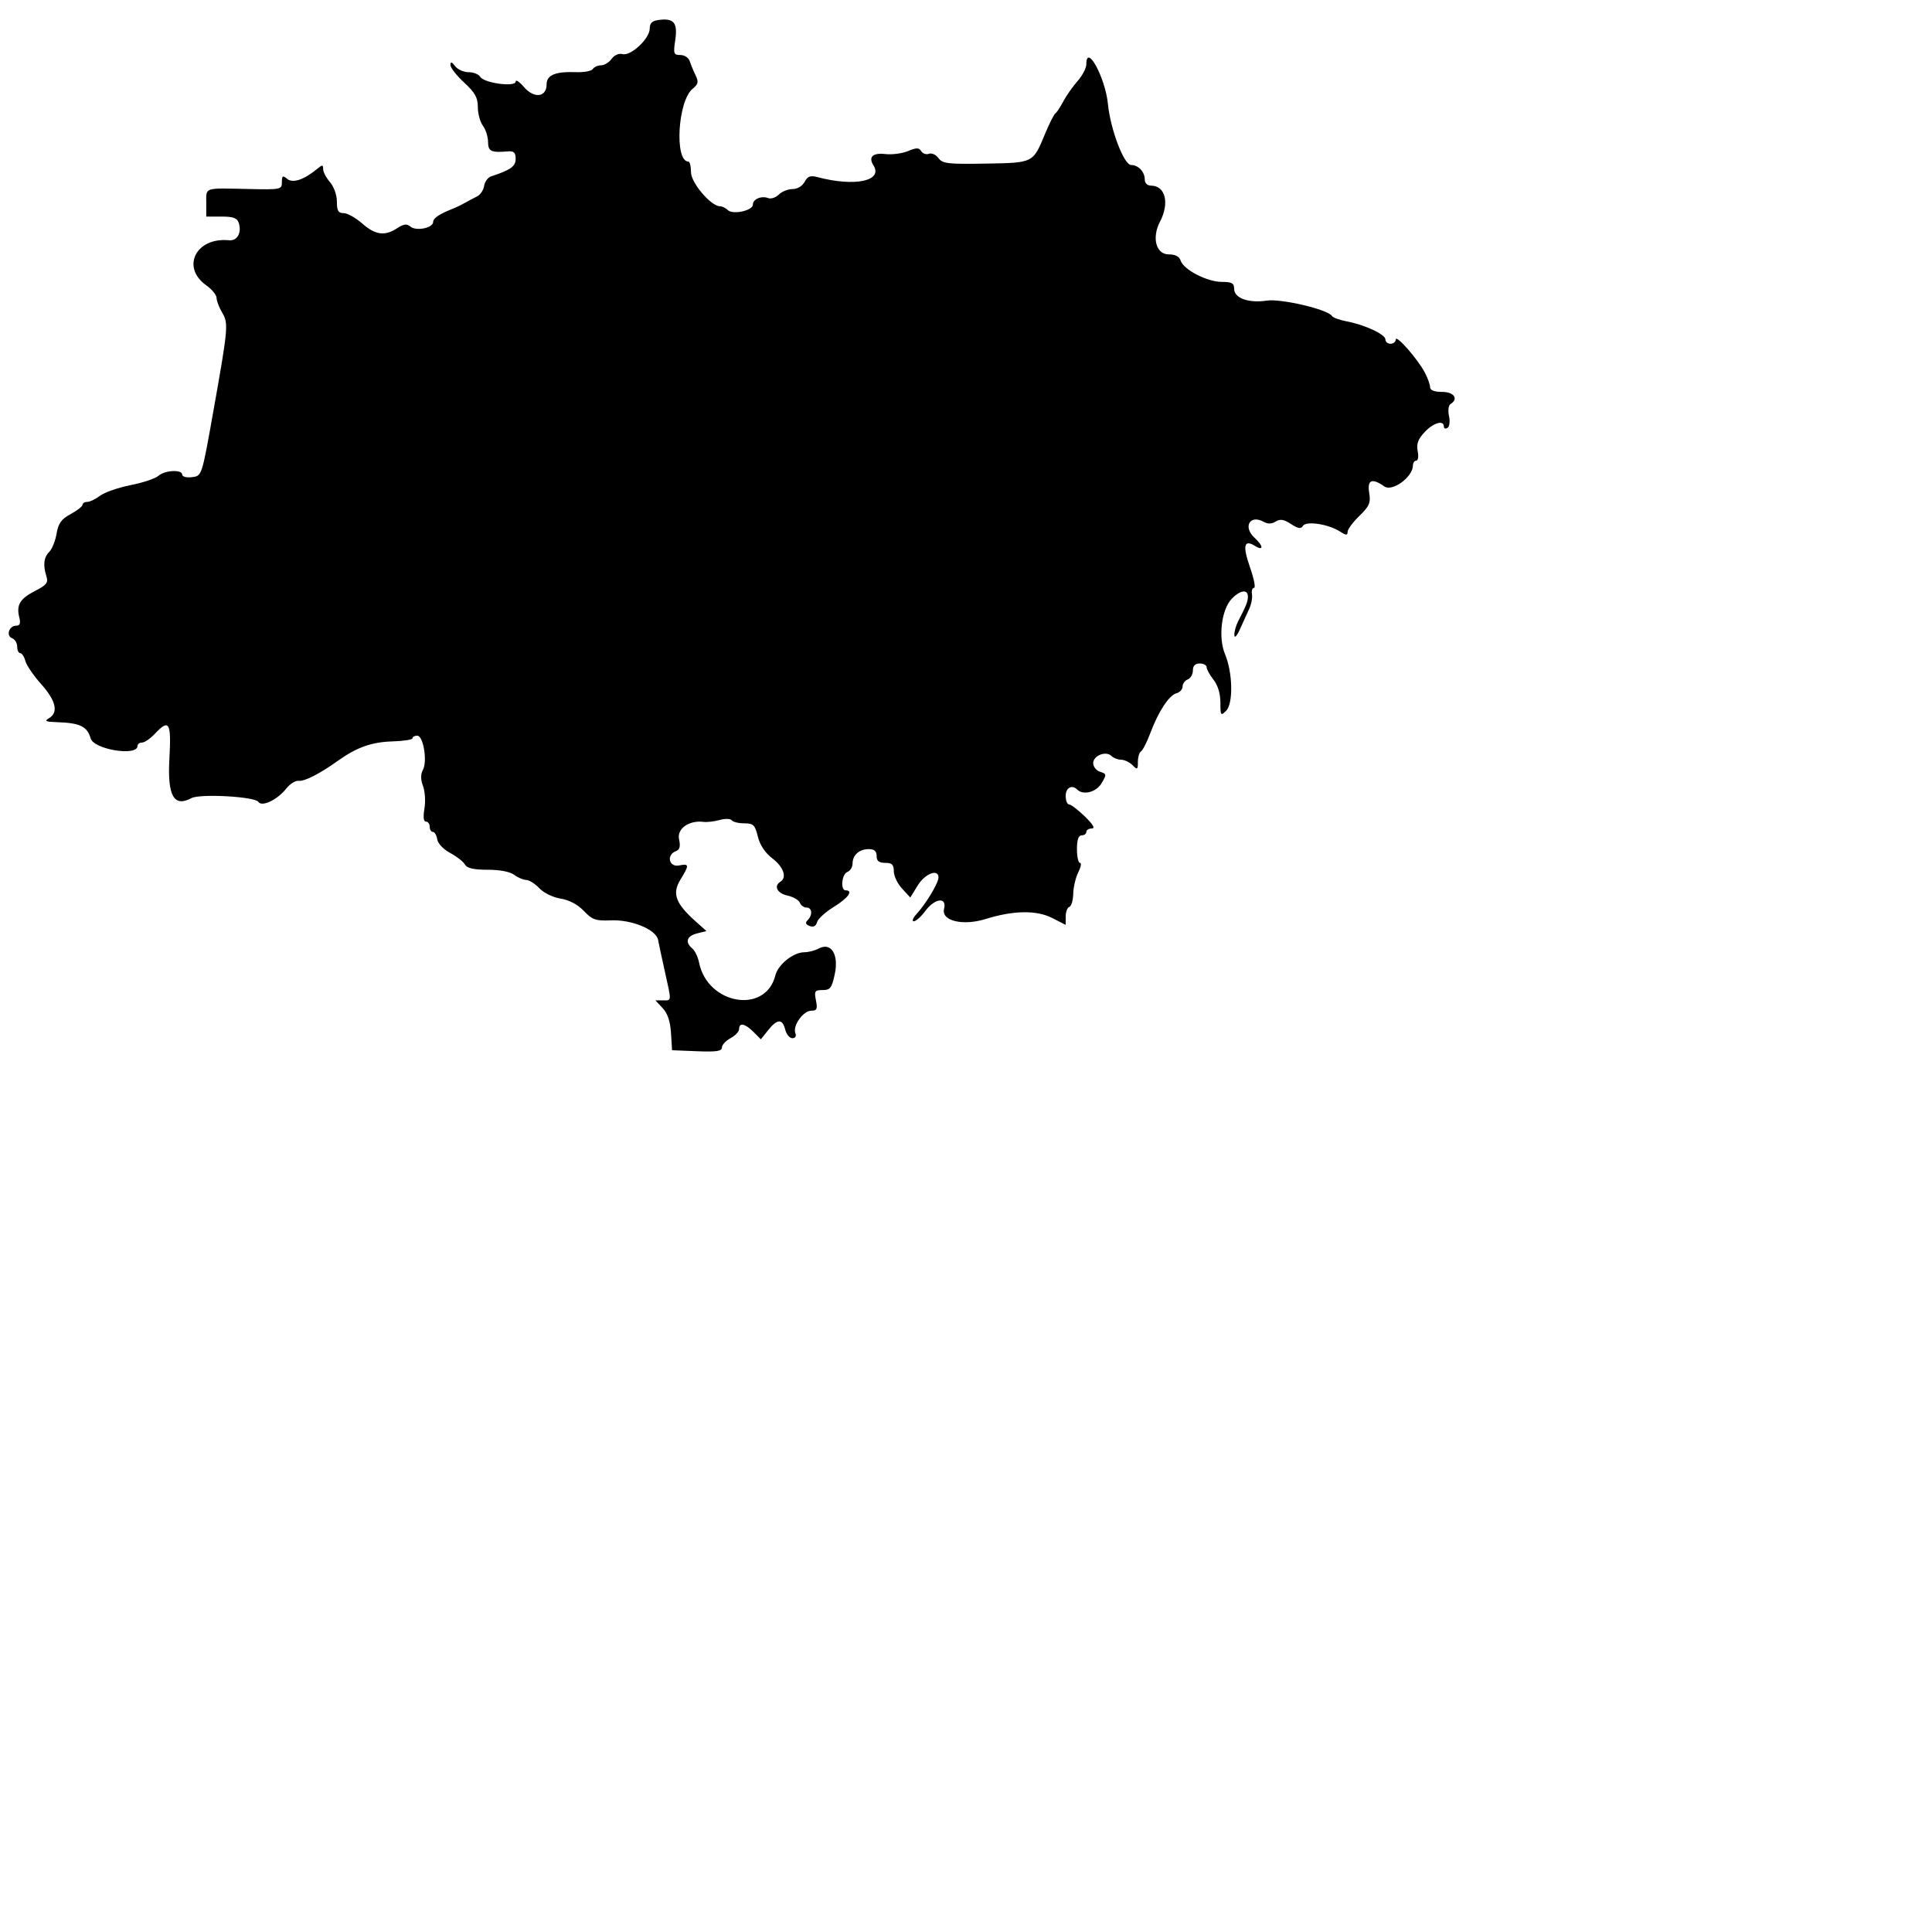
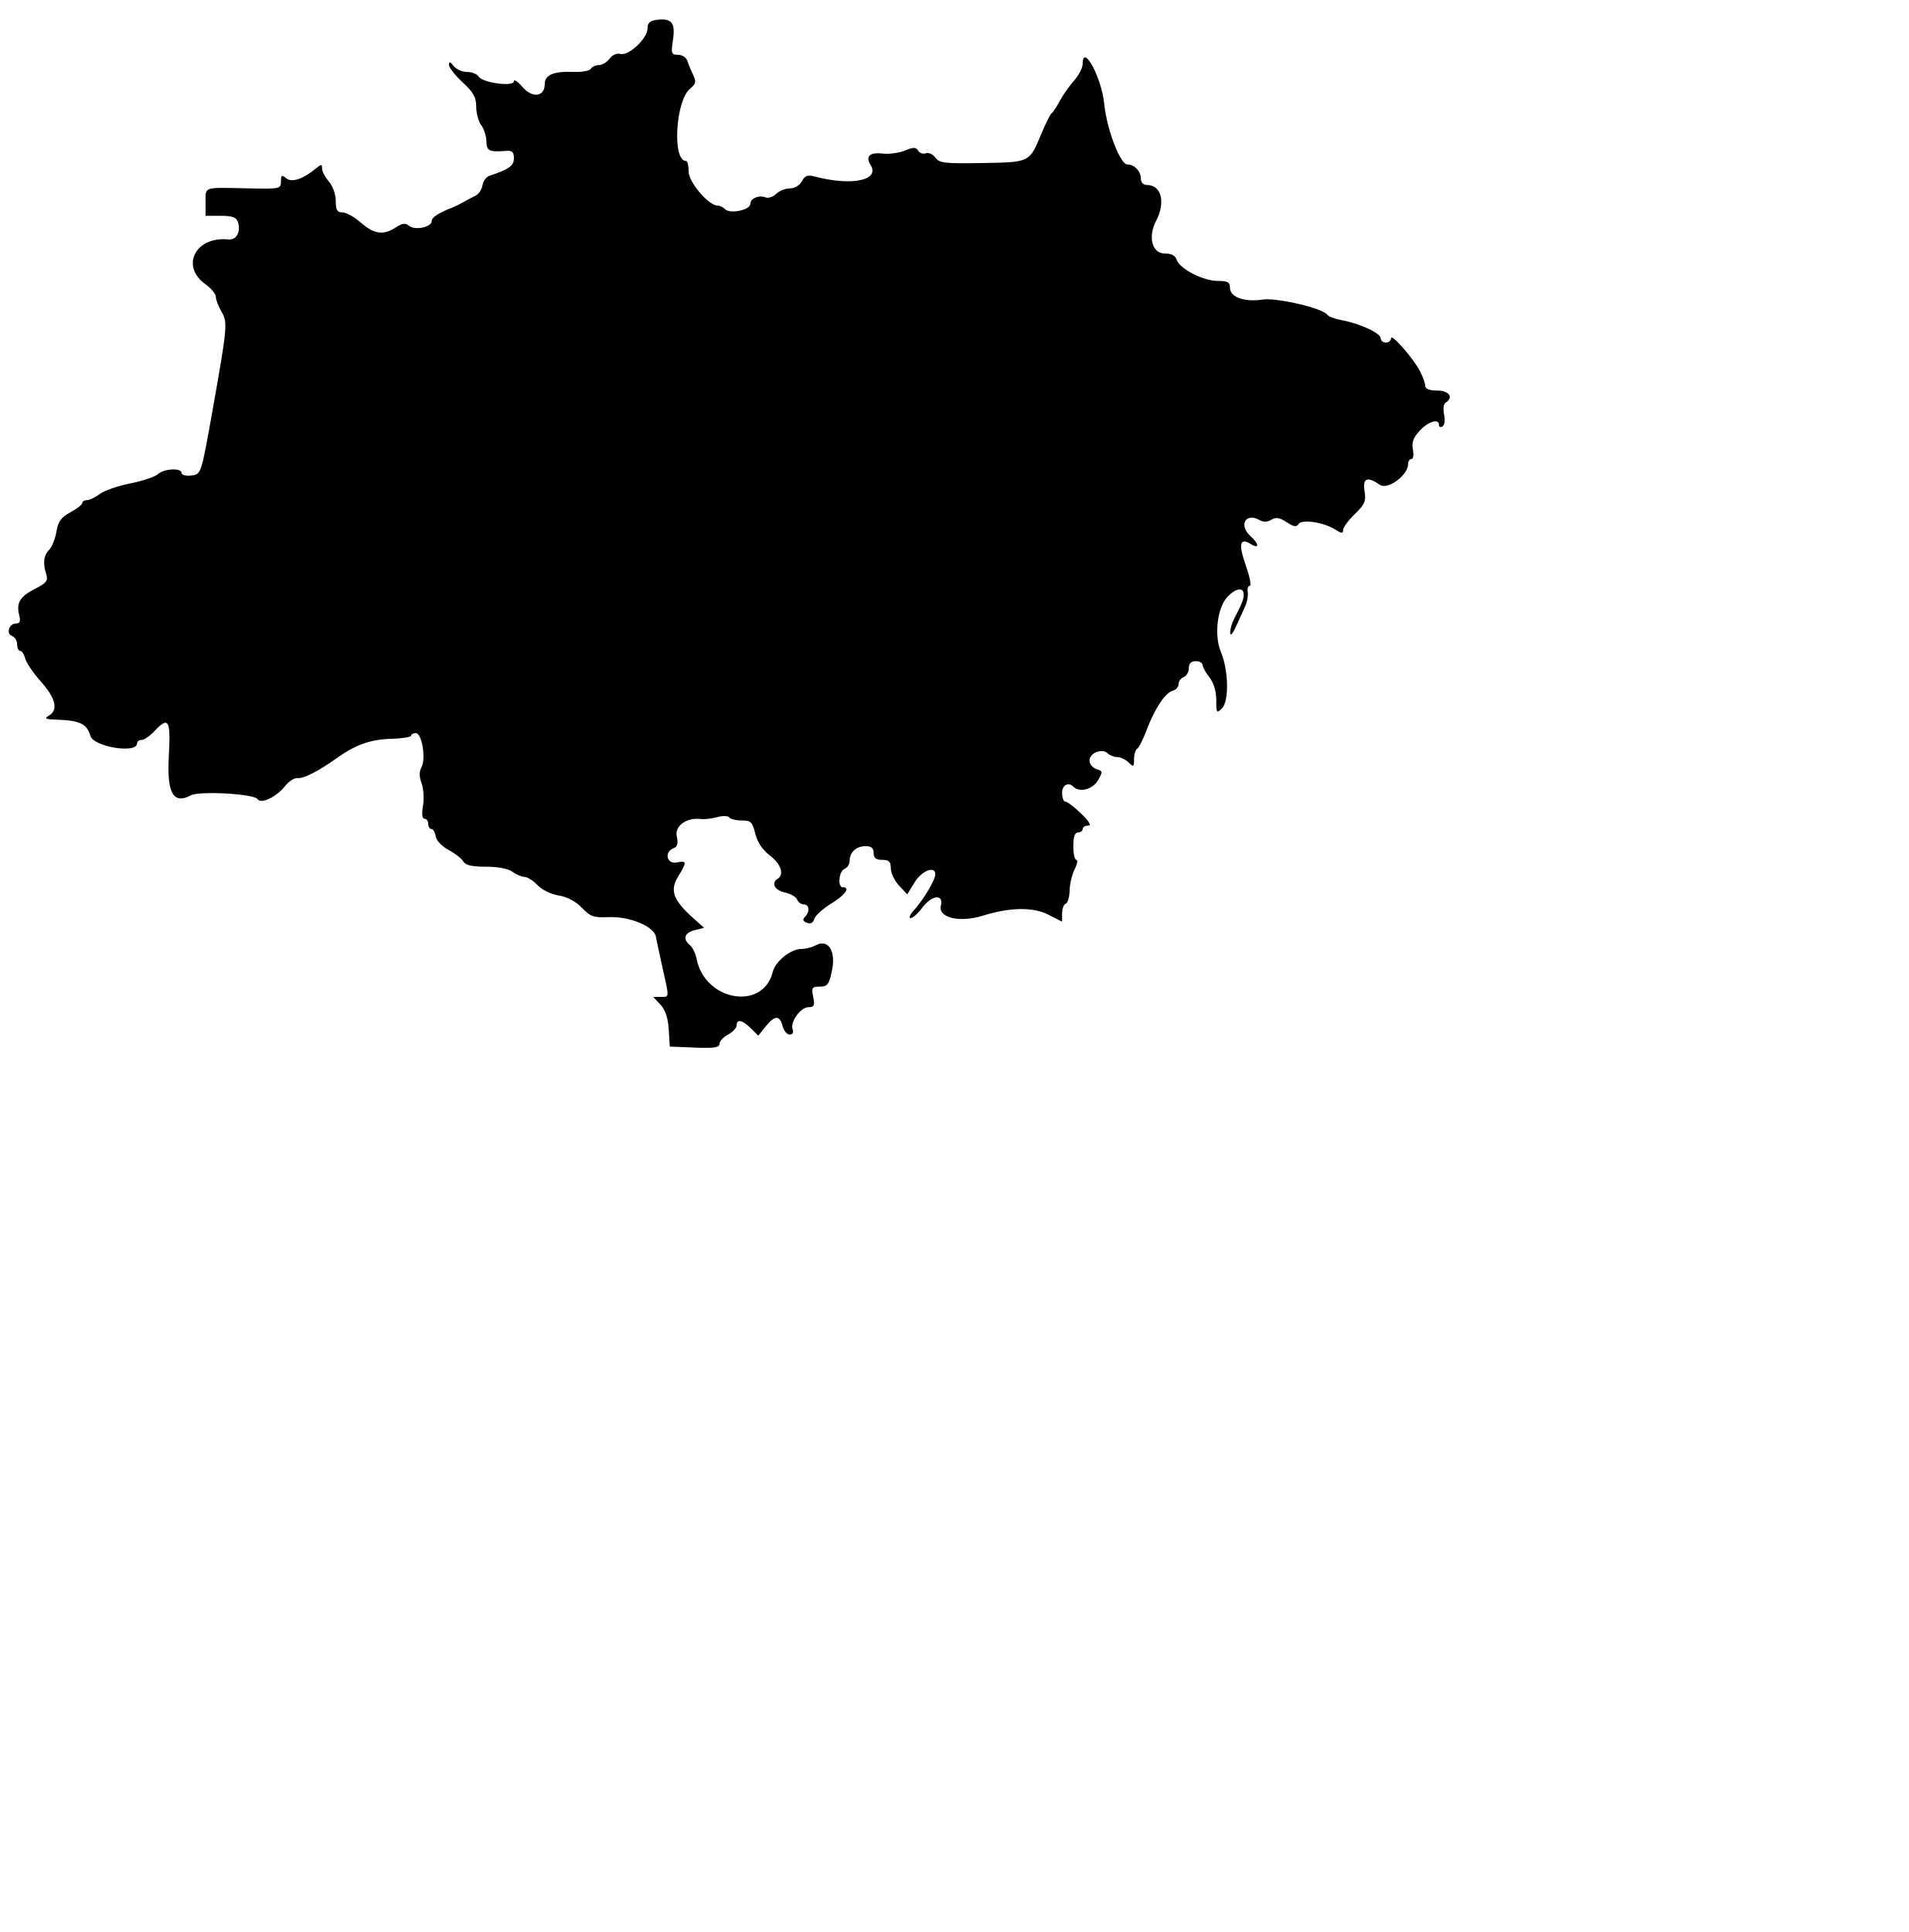
- <svg xmlns="http://www.w3.org/2000/svg" version="1.1" width="400" height="403.591" viewBox="0, 0, 400,403.591">
+ <svg xmlns="http://www.w3.org/2000/svg" version="1.1" width="400" height="405" viewBox="0, 0, 400,405">
  <g>
-     <path d="M137.702 4.156 C 136.225 4.341,135.727 4.800,135.727 5.975 C 135.727 8.055,131.788 11.754,130.056 11.301 C 129.276 11.097,128.332 11.508,127.762 12.300 C 127.229 13.039,126.237 13.645,125.557 13.645 C 124.878 13.645,124.108 13.990,123.847 14.412 C 123.586 14.835,122.032 15.131,120.394 15.072 C 116.021 14.912,114.183 15.669,114.183 17.630 C 114.183 20.325,111.575 20.638,109.473 18.195 C 108.510 17.075,107.721 16.556,107.721 17.042 C 107.720 18.250,101.102 17.363,100.323 16.050 C 100.008 15.517,98.912 15.081,97.889 15.081 C 96.866 15.081,95.600 14.515,95.075 13.824 C 94.368 12.893,94.115 12.829,94.098 13.575 C 94.086 14.130,95.368 15.777,96.948 17.235 C 99.236 19.347,99.820 20.393,99.820 22.374 C 99.820 23.741,100.295 25.487,100.875 26.254 C 101.455 27.021,101.939 28.537,101.952 29.623 C 101.975 31.638,102.547 31.914,106.104 31.626 C 107.354 31.525,107.720 31.873,107.720 33.166 C 107.720 34.756,106.707 35.482,102.569 36.856 C 101.909 37.076,101.262 37.969,101.133 38.841 C 101.004 39.714,100.332 40.703,99.641 41.040 C 98.950 41.376,97.819 41.977,97.127 42.374 C 96.436 42.772,95.386 43.286,94.794 43.517 C 91.854 44.662,90.485 45.566,90.485 46.363 C 90.485 47.616,86.960 48.345,85.752 47.343 C 84.977 46.699,84.341 46.774,82.973 47.671 C 80.380 49.370,78.416 49.104,75.653 46.679 C 74.304 45.494,72.564 44.524,71.788 44.524 C 70.666 44.524,70.377 44.031,70.377 42.121 C 70.377 40.748,69.761 39.007,68.941 38.061 C 68.151 37.150,67.504 35.920,67.504 35.326 C 67.504 34.382,67.348 34.377,66.248 35.288 C 63.500 37.561,61.162 38.337,59.989 37.363 C 59.055 36.588,58.887 36.692,58.887 38.043 C 58.887 39.591,58.686 39.633,51.885 39.482 C 42.498 39.274,43.088 39.080,43.088 42.370 L 43.088 45.242 46.271 45.242 C 48.743 45.242,49.549 45.541,49.878 46.577 C 50.530 48.631,49.553 50.367,47.843 50.195 C 40.951 49.503,37.763 55.813,43.088 59.605 C 44.273 60.449,45.242 61.633,45.242 62.236 C 45.242 62.839,45.780 64.244,46.438 65.357 C 47.745 67.569,47.656 68.544,44.585 85.817 C 42.130 99.623,42.192 99.434,40.008 99.689 C 38.937 99.814,38.061 99.571,38.061 99.150 C 38.061 98.030,34.414 98.214,33.091 99.401 C 32.467 99.961,29.856 100.834,27.289 101.341 C 24.722 101.849,21.850 102.846,20.909 103.556 C 19.967 104.266,18.755 104.847,18.216 104.847 C 17.676 104.847,17.235 105.120,17.235 105.452 C 17.235 105.785,16.122 106.657,14.761 107.390 C 12.808 108.442,12.189 109.301,11.823 111.467 C 11.568 112.977,10.884 114.687,10.303 115.267 C 9.140 116.430,8.954 118.030,9.703 120.416 C 10.114 121.725,9.727 122.220,7.340 123.438 C 4.171 125.055,3.379 126.375,4.028 128.962 C 4.345 130.223,4.168 130.700,3.386 130.700 C 1.898 130.700,1.204 132.810,2.526 133.318 C 3.111 133.542,3.591 134.338,3.591 135.086 C 3.591 135.833,3.879 136.445,4.231 136.445 C 4.583 136.445,5.059 137.172,5.290 138.061 C 5.520 138.950,7.008 141.131,8.598 142.908 C 11.691 146.367,12.262 148.851,10.233 150.032 C 9.219 150.623,9.531 150.782,11.849 150.858 C 16.719 151.016,18.214 151.731,18.936 154.247 C 19.603 156.571,28.725 158.051,28.725 155.835 C 28.725 155.440,29.154 155.117,29.677 155.117 C 30.201 155.117,31.388 154.309,32.316 153.321 C 35.360 150.081,35.809 150.844,35.385 158.535 C 34.959 166.265,36.324 168.690,39.996 166.724 C 41.788 165.765,53.294 166.409,53.972 167.506 C 54.670 168.636,57.948 167.081,59.782 164.749 C 60.560 163.761,61.727 163.023,62.375 163.109 C 63.601 163.272,66.762 161.659,70.636 158.893 C 74.536 156.107,77.661 155.002,81.984 154.878 C 84.288 154.812,86.173 154.515,86.174 154.219 C 86.175 153.923,86.619 153.680,87.161 153.680 C 88.438 153.680,89.319 159.015,88.343 160.839 C 87.844 161.770,87.852 162.836,88.368 164.194 C 88.785 165.288,88.918 167.410,88.665 168.909 C 88.366 170.676,88.479 171.634,88.985 171.634 C 89.415 171.634,89.767 172.118,89.767 172.711 C 89.767 173.303,90.067 173.788,90.435 173.788 C 90.802 173.788,91.206 174.479,91.332 175.323 C 91.464 176.201,92.623 177.425,94.039 178.183 C 95.402 178.911,96.792 179.997,97.127 180.597 C 97.563 181.375,98.921 181.688,101.873 181.688 C 104.398 181.688,106.552 182.098,107.403 182.742 C 108.170 183.322,109.306 183.807,109.929 183.819 C 110.551 183.832,111.784 184.612,112.668 185.553 C 113.576 186.520,115.505 187.460,117.104 187.716 C 118.897 188.003,120.675 188.946,121.961 190.291 C 123.734 192.147,124.439 192.395,127.550 192.258 C 131.951 192.065,137.069 194.173,137.474 196.346 C 137.627 197.171,138.267 200.154,138.894 202.975 C 140.312 209.346,140.338 208.977,138.474 208.977 L 136.913 208.977 138.429 210.592 C 139.457 211.689,140.017 213.363,140.170 215.799 L 140.395 219.390 145.601 219.601 C 149.642 219.764,150.808 219.591,150.808 218.824 C 150.808 218.281,151.616 217.405,152.603 216.876 C 153.591 216.348,154.399 215.485,154.399 214.959 C 154.399 213.550,155.626 213.795,157.389 215.557 L 158.942 217.111 160.468 215.198 C 162.374 212.807,163.450 212.772,164.029 215.081 C 164.277 216.068,164.948 216.876,165.521 216.876 C 166.153 216.876,166.399 216.451,166.146 215.793 C 165.560 214.267,167.801 211.131,169.478 211.131 C 170.652 211.131,170.810 210.782,170.449 208.977 C 170.060 207.035,170.198 206.822,171.845 206.822 C 173.437 206.822,173.763 206.395,174.382 203.490 C 175.260 199.377,173.619 196.758,171.031 198.143 C 170.230 198.572,168.875 198.923,168.022 198.923 C 165.740 198.923,162.530 201.488,161.966 203.762 C 159.936 211.940,147.794 209.885,146.030 201.065 C 145.798 199.905,145.162 198.585,144.617 198.133 C 143.049 196.832,143.457 195.530,145.601 194.992 L 147.576 194.496 145.341 192.499 C 141.122 188.729,140.361 186.677,142.114 183.800 C 144.036 180.648,144.011 180.377,141.831 180.794 C 139.743 181.193,139.164 178.585,141.170 177.815 C 142.001 177.497,142.184 176.830,141.854 175.327 C 141.370 173.126,143.938 171.300,146.966 171.691 C 147.697 171.785,149.218 171.605,150.346 171.292 C 151.475 170.978,152.606 171.007,152.860 171.357 C 153.114 171.707,154.291 171.993,155.476 171.993 C 157.379 171.993,157.710 172.316,158.313 174.760 C 158.756 176.550,159.833 178.164,161.366 179.333 C 163.688 181.105,164.440 183.321,163.016 184.201 C 161.572 185.093,162.355 186.613,164.501 187.084 C 165.713 187.350,166.878 188.022,167.091 188.578 C 167.304 189.133,167.929 189.587,168.479 189.587 C 169.663 189.587,169.800 191.133,168.713 192.221 C 168.170 192.764,168.294 193.120,169.138 193.444 C 169.923 193.746,170.448 193.471,170.675 192.642 C 170.865 191.949,172.451 190.506,174.199 189.435 C 177.162 187.621,178.324 185.996,176.661 185.996 C 175.515 185.996,175.831 182.602,177.020 182.146 C 177.612 181.919,178.097 181.141,178.097 180.418 C 178.097 178.627,179.483 177.379,181.472 177.379 C 182.645 177.379,183.124 177.795,183.124 178.815 C 183.124 179.868,183.603 180.251,184.919 180.251 C 186.345 180.251,186.715 180.613,186.715 182.010 C 186.715 182.977,187.489 184.604,188.436 185.625 L 190.157 187.483 191.726 184.944 C 193.250 182.478,196.053 181.414,196.048 183.303 C 196.044 184.445,193.479 188.736,191.541 190.844 C 190.724 191.732,190.425 192.460,190.877 192.460 C 191.329 192.460,192.415 191.490,193.291 190.305 C 195.284 187.610,197.851 187.319,197.213 189.861 C 196.583 192.373,201.125 193.471,205.936 191.970 C 211.686 190.175,216.530 190.100,219.772 191.753 L 222.621 193.207 222.621 191.457 C 222.621 190.494,222.964 189.593,223.383 189.453 C 223.801 189.313,224.168 188.075,224.198 186.700 C 224.227 185.326,224.700 183.312,225.250 182.226 C 225.799 181.140,225.961 180.251,225.610 180.251 C 225.259 180.251,224.971 178.959,224.971 177.379 C 224.971 175.432,225.287 174.506,225.951 174.506 C 226.489 174.506,226.930 174.183,226.930 173.788 C 226.930 173.393,227.442 173.070,228.069 173.070 C 228.832 173.070,228.355 172.242,226.620 170.557 C 225.196 169.174,223.714 168.043,223.326 168.043 C 222.938 168.043,222.621 167.235,222.621 166.248 C 222.621 164.554,223.925 163.842,225.020 164.936 C 226.275 166.191,229.012 165.487,230.110 163.627 C 231.197 161.788,231.181 161.658,229.813 161.224 C 229.017 160.972,228.366 160.162,228.366 159.425 C 228.366 157.843,231.039 156.784,232.173 157.918 C 232.607 158.352,233.521 158.707,234.204 158.707 C 234.886 158.707,235.953 159.215,236.573 159.836 C 237.599 160.862,237.702 160.800,237.702 159.160 C 237.702 158.168,238.000 157.172,238.364 156.947 C 238.727 156.722,239.599 155.006,240.301 153.134 C 241.993 148.618,244.234 145.213,245.781 144.808 C 246.472 144.627,247.038 143.999,247.038 143.412 C 247.038 142.824,247.522 142.158,248.115 141.931 C 248.707 141.703,249.192 140.861,249.192 140.058 C 249.192 139.078,249.663 138.600,250.628 138.600 C 251.418 138.600,252.065 138.953,252.065 139.384 C 252.065 139.815,252.711 140.990,253.501 141.994 C 254.404 143.143,254.937 144.908,254.937 146.750 C 254.937 149.488,255.015 149.601,256.138 148.478 C 257.649 146.968,257.521 140.522,255.905 136.653 C 254.460 133.195,255.144 127.396,257.264 125.135 C 259.004 123.278,260.682 123.018,260.682 124.606 C 260.682 125.660,260.382 126.423,258.640 129.793 C 258.183 130.676,257.830 131.969,257.856 132.665 C 257.882 133.404,258.372 132.884,259.031 131.418 C 259.652 130.036,260.520 128.129,260.960 127.180 C 261.400 126.232,261.658 124.858,261.535 124.128 C 261.411 123.398,261.606 122.801,261.967 122.801 C 262.329 122.801,261.952 120.882,261.131 118.536 C 259.544 114.006,259.861 112.607,262.151 114.037 C 263.983 115.181,263.961 114.055,262.118 112.388 C 259.575 110.086,261.085 107.386,264.003 109.019 C 264.836 109.486,265.669 109.463,266.489 108.951 C 267.426 108.366,268.193 108.489,269.679 109.462 C 271.175 110.443,271.764 110.535,272.184 109.855 C 272.853 108.773,277.490 109.474,279.892 111.021 C 281.191 111.857,281.508 111.875,281.508 111.109 C 281.508 110.585,282.613 109.085,283.963 107.777 C 286.066 105.738,286.361 105.050,286.023 102.968 C 285.577 100.221,286.585 99.792,289.191 101.617 C 290.855 102.782,295.153 99.636,295.153 97.252 C 295.153 96.690,295.468 96.230,295.853 96.230 C 296.238 96.230,296.374 95.335,296.155 94.241 C 295.858 92.753,296.215 91.759,297.575 90.292 C 299.398 88.325,301.616 87.666,301.616 89.091 C 301.616 89.509,301.958 89.640,302.376 89.382 C 302.804 89.117,302.942 88.029,302.693 86.894 C 302.444 85.759,302.582 84.671,303.010 84.407 C 304.754 83.329,303.745 81.867,301.257 81.867 C 299.629 81.867,298.743 81.527,298.743 80.900 C 298.743 80.369,298.254 78.995,297.657 77.848 C 296.194 75.041,291.586 69.791,291.573 70.916 C 291.567 71.409,291.077 71.813,290.485 71.813 C 289.892 71.813,289.408 71.405,289.408 70.905 C 289.408 69.848,285.076 67.835,281.265 67.120 C 279.810 66.847,278.449 66.347,278.240 66.009 C 277.399 64.648,267.647 62.347,264.634 62.799 C 260.828 63.370,257.810 62.283,257.810 60.341 C 257.810 59.149,257.342 58.887,255.214 58.887 C 252.177 58.887,247.235 56.331,246.638 54.450 C 246.363 53.582,245.525 53.142,244.149 53.142 C 241.494 53.142,240.565 49.676,242.318 46.313 C 244.356 42.404,243.448 38.779,240.431 38.779 C 239.665 38.779,239.138 38.253,239.138 37.487 C 239.138 35.898,237.794 34.470,236.298 34.470 C 234.796 34.470,231.972 27.061,231.449 21.747 C 230.904 16.213,226.930 8.912,226.930 13.445 C 226.930 14.222,226.103 15.796,225.093 16.944 C 224.082 18.092,222.744 20.000,222.120 21.185 C 221.495 22.370,220.747 23.501,220.457 23.698 C 220.166 23.896,219.191 25.835,218.289 28.007 C 215.765 34.086,215.937 34.001,205.873 34.177 C 198.008 34.314,196.878 34.183,196.048 33.030 C 195.531 32.314,194.642 31.908,194.071 32.127 C 193.500 32.346,192.772 32.103,192.453 31.588 C 191.981 30.824,191.467 30.819,189.670 31.564 C 188.457 32.066,186.336 32.345,184.956 32.184 C 182.314 31.876,181.352 32.783,182.461 34.536 C 184.529 37.801,178.574 39.062,170.795 37.005 C 169.279 36.604,168.712 36.811,168.077 37.998 C 167.606 38.877,166.564 39.497,165.556 39.497 C 164.610 39.497,163.321 40.013,162.690 40.644 C 162.059 41.275,161.067 41.608,160.484 41.385 C 159.052 40.835,157.271 41.591,157.271 42.749 C 157.271 44.001,153.059 44.909,152.030 43.879 C 151.595 43.444,150.864 43.088,150.406 43.088 C 148.514 43.088,144.345 38.181,144.345 35.955 C 144.345 34.743,144.100 33.752,143.802 33.752 C 140.859 33.752,141.580 21.100,144.667 18.569 C 145.877 17.577,145.976 17.120,145.291 15.697 C 144.842 14.765,144.294 13.438,144.073 12.747 C 143.852 12.056,142.978 11.490,142.131 11.490 C 140.721 11.490,140.630 11.227,141.059 8.369 C 141.596 4.786,140.785 3.768,137.702 4.156 " stroke="none" fill="#000000" fill-rule="evenodd" />
+     <path data-layer="bioma" data-layer-name="amazonia" stroke="none" fill="#000000" d="M137.702 4.156 C 136.225 4.341,135.727 4.800,135.727 5.975 C 135.727 8.055,131.788 11.754,130.056 11.301 C 129.276 11.097,128.332 11.508,127.762 12.300 C 127.229 13.039,126.237 13.645,125.557 13.645 C 124.878 13.645,124.108 13.990,123.847 14.412 C 123.586 14.835,122.032 15.131,120.394 15.072 C 116.021 14.912,114.183 15.669,114.183 17.630 C 114.183 20.325,111.575 20.638,109.473 18.195 C 108.510 17.075,107.721 16.556,107.721 17.042 C 107.720 18.250,101.102 17.363,100.323 16.050 C 100.008 15.517,98.912 15.081,97.889 15.081 C 96.866 15.081,95.600 14.515,95.075 13.824 C 94.368 12.893,94.115 12.829,94.098 13.575 C 94.086 14.130,95.368 15.777,96.948 17.235 C 99.236 19.347,99.820 20.393,99.820 22.374 C 99.820 23.741,100.295 25.487,100.875 26.254 C 101.455 27.021,101.939 28.537,101.952 29.623 C 101.975 31.638,102.547 31.914,106.104 31.626 C 107.354 31.525,107.720 31.873,107.720 33.166 C 107.720 34.756,106.707 35.482,102.569 36.856 C 101.909 37.076,101.262 37.969,101.133 38.841 C 101.004 39.714,100.332 40.703,99.641 41.040 C 98.950 41.376,97.819 41.977,97.127 42.374 C 96.436 42.772,95.386 43.286,94.794 43.517 C 91.854 44.662,90.485 45.566,90.485 46.363 C 90.485 47.616,86.960 48.345,85.752 47.343 C 84.977 46.699,84.341 46.774,82.973 47.671 C 80.380 49.370,78.416 49.104,75.653 46.679 C 74.304 45.494,72.564 44.524,71.788 44.524 C 70.666 44.524,70.377 44.031,70.377 42.121 C 70.377 40.748,69.761 39.007,68.941 38.061 C 68.151 37.150,67.504 35.920,67.504 35.326 C 67.504 34.382,67.348 34.377,66.248 35.288 C 63.500 37.561,61.162 38.337,59.989 37.363 C 59.055 36.588,58.887 36.692,58.887 38.043 C 58.887 39.591,58.686 39.633,51.885 39.482 C 42.498 39.274,43.088 39.080,43.088 42.370 L 43.088 45.242 46.271 45.242 C 48.743 45.242,49.549 45.541,49.878 46.577 C 50.530 48.631,49.553 50.367,47.843 50.195 C 40.951 49.503,37.763 55.813,43.088 59.605 C 44.273 60.449,45.242 61.633,45.242 62.236 C 45.242 62.839,45.780 64.244,46.438 65.357 C 47.745 67.569,47.656 68.544,44.585 85.817 C 42.130 99.623,42.192 99.434,40.008 99.689 C 38.937 99.814,38.061 99.571,38.061 99.150 C 38.061 98.030,34.414 98.214,33.091 99.401 C 32.467 99.961,29.856 100.834,27.289 101.341 C 24.722 101.849,21.850 102.846,20.909 103.556 C 19.967 104.266,18.755 104.847,18.216 104.847 C 17.676 104.847,17.235 105.120,17.235 105.452 C 17.235 105.785,16.122 106.657,14.761 107.390 C 12.808 108.442,12.189 109.301,11.823 111.467 C 11.568 112.977,10.884 114.687,10.303 115.267 C 9.140 116.430,8.954 118.030,9.703 120.416 C 10.114 121.725,9.727 122.220,7.340 123.438 C 4.171 125.055,3.379 126.375,4.028 128.962 C 4.345 130.223,4.168 130.700,3.386 130.700 C 1.898 130.700,1.204 132.810,2.526 133.318 C 3.111 133.542,3.591 134.338,3.591 135.086 C 3.591 135.833,3.879 136.445,4.231 136.445 C 4.583 136.445,5.059 137.172,5.290 138.061 C 5.520 138.950,7.008 141.131,8.598 142.908 C 11.691 146.367,12.262 148.851,10.233 150.032 C 9.219 150.623,9.531 150.782,11.849 150.858 C 16.719 151.016,18.214 151.731,18.936 154.247 C 19.603 156.571,28.725 158.051,28.725 155.835 C 28.725 155.440,29.154 155.117,29.677 155.117 C 30.201 155.117,31.388 154.309,32.316 153.321 C 35.360 150.081,35.809 150.844,35.385 158.535 C 34.959 166.265,36.324 168.690,39.996 166.724 C 41.788 165.765,53.294 166.409,53.972 167.506 C 54.670 168.636,57.948 167.081,59.782 164.749 C 60.560 163.761,61.727 163.023,62.375 163.109 C 63.601 163.272,66.762 161.659,70.636 158.893 C 74.536 156.107,77.661 155.002,81.984 154.878 C 84.288 154.812,86.173 154.515,86.174 154.219 C 86.175 153.923,86.619 153.680,87.161 153.680 C 88.438 153.680,89.319 159.015,88.343 160.839 C 87.844 161.770,87.852 162.836,88.368 164.194 C 88.785 165.288,88.918 167.410,88.665 168.909 C 88.366 170.676,88.479 171.634,88.985 171.634 C 89.415 171.634,89.767 172.118,89.767 172.711 C 89.767 173.303,90.067 173.788,90.435 173.788 C 90.802 173.788,91.206 174.479,91.332 175.323 C 91.464 176.201,92.623 177.425,94.039 178.183 C 95.402 178.911,96.792 179.997,97.127 180.597 C 97.563 181.375,98.921 181.688,101.873 181.688 C 104.398 181.688,106.552 182.098,107.403 182.742 C 108.170 183.322,109.306 183.807,109.929 183.819 C 110.551 183.832,111.784 184.612,112.668 185.553 C 113.576 186.520,115.505 187.460,117.104 187.716 C 118.897 188.003,120.675 188.946,121.961 190.291 C 123.734 192.147,124.439 192.395,127.550 192.258 C 131.951 192.065,137.069 194.173,137.474 196.346 C 137.627 197.171,138.267 200.154,138.894 202.975 C 140.312 209.346,140.338 208.977,138.474 208.977 L 136.913 208.977 138.429 210.592 C 139.457 211.689,140.017 213.363,140.170 215.799 L 140.395 219.390 145.601 219.601 C 149.642 219.764,150.808 219.591,150.808 218.824 C 150.808 218.281,151.616 217.405,152.603 216.876 C 153.591 216.348,154.399 215.485,154.399 214.959 C 154.399 213.550,155.626 213.795,157.389 215.557 L 158.942 217.111 160.468 215.198 C 162.374 212.807,163.450 212.772,164.029 215.081 C 164.277 216.068,164.948 216.876,165.521 216.876 C 166.153 216.876,166.399 216.451,166.146 215.793 C 165.560 214.267,167.801 211.131,169.478 211.131 C 170.652 211.131,170.810 210.782,170.449 208.977 C 170.060 207.035,170.198 206.822,171.845 206.822 C 173.437 206.822,173.763 206.395,174.382 203.490 C 175.260 199.377,173.619 196.758,171.031 198.143 C 170.230 198.572,168.875 198.923,168.022 198.923 C 165.740 198.923,162.530 201.488,161.966 203.762 C 159.936 211.940,147.794 209.885,146.030 201.065 C 145.798 199.905,145.162 198.585,144.617 198.133 C 143.049 196.832,143.457 195.530,145.601 194.992 L 147.576 194.496 145.341 192.499 C 141.122 188.729,140.361 186.677,142.114 183.800 C 144.036 180.648,144.011 180.377,141.831 180.794 C 139.743 181.193,139.164 178.585,141.170 177.815 C 142.001 177.497,142.184 176.830,141.854 175.327 C 141.370 173.126,143.938 171.300,146.966 171.691 C 147.697 171.785,149.218 171.605,150.346 171.292 C 151.475 170.978,152.606 171.007,152.860 171.357 C 153.114 171.707,154.291 171.993,155.476 171.993 C 157.379 171.993,157.710 172.316,158.313 174.760 C 158.756 176.550,159.833 178.164,161.366 179.333 C 163.688 181.105,164.440 183.321,163.016 184.201 C 161.572 185.093,162.355 186.613,164.501 187.084 C 165.713 187.350,166.878 188.022,167.091 188.578 C 167.304 189.133,167.929 189.587,168.479 189.587 C 169.663 189.587,169.800 191.133,168.713 192.221 C 168.170 192.764,168.294 193.120,169.138 193.444 C 169.923 193.746,170.448 193.471,170.675 192.642 C 170.865 191.949,172.451 190.506,174.199 189.435 C 177.162 187.621,178.324 185.996,176.661 185.996 C 175.515 185.996,175.831 182.602,177.020 182.146 C 177.612 181.919,178.097 181.141,178.097 180.418 C 178.097 178.627,179.483 177.379,181.472 177.379 C 182.645 177.379,183.124 177.795,183.124 178.815 C 183.124 179.868,183.603 180.251,184.919 180.251 C 186.345 180.251,186.715 180.613,186.715 182.010 C 186.715 182.977,187.489 184.604,188.436 185.625 L 190.157 187.483 191.726 184.944 C 193.250 182.478,196.053 181.414,196.048 183.303 C 196.044 184.445,193.479 188.736,191.541 190.844 C 190.724 191.732,190.425 192.460,190.877 192.460 C 191.329 192.460,192.415 191.490,193.291 190.305 C 195.284 187.610,197.851 187.319,197.213 189.861 C 196.583 192.373,201.125 193.471,205.936 191.970 C 211.686 190.175,216.530 190.100,219.772 191.753 L 222.621 193.207 222.621 191.457 C 222.621 190.494,222.964 189.593,223.383 189.453 C 223.801 189.313,224.168 188.075,224.198 186.700 C 224.227 185.326,224.700 183.312,225.250 182.226 C 225.799 181.140,225.961 180.251,225.610 180.251 C 225.259 180.251,224.971 178.959,224.971 177.379 C 224.971 175.432,225.287 174.506,225.951 174.506 C 226.489 174.506,226.930 174.183,226.930 173.788 C 226.930 173.393,227.442 173.070,228.069 173.070 C 228.832 173.070,228.355 172.242,226.620 170.557 C 225.196 169.174,223.714 168.043,223.326 168.043 C 222.938 168.043,222.621 167.235,222.621 166.248 C 222.621 164.554,223.925 163.842,225.020 164.936 C 226.275 166.191,229.012 165.487,230.110 163.627 C 231.197 161.788,231.181 161.658,229.813 161.224 C 229.017 160.972,228.366 160.162,228.366 159.425 C 228.366 157.843,231.039 156.784,232.173 157.918 C 232.607 158.352,233.521 158.707,234.204 158.707 C 234.886 158.707,235.953 159.215,236.573 159.836 C 237.599 160.862,237.702 160.800,237.702 159.160 C 237.702 158.168,238.000 157.172,238.364 156.947 C 238.727 156.722,239.599 155.006,240.301 153.134 C 241.993 148.618,244.234 145.213,245.781 144.808 C 246.472 144.627,247.038 143.999,247.038 143.412 C 247.038 142.824,247.522 142.158,248.115 141.931 C 248.707 141.703,249.192 140.861,249.192 140.058 C 249.192 139.078,249.663 138.600,250.628 138.600 C 251.418 138.600,252.065 138.953,252.065 139.384 C 252.065 139.815,252.711 140.990,253.501 141.994 C 254.404 143.143,254.937 144.908,254.937 146.750 C 254.937 149.488,255.015 149.601,256.138 148.478 C 257.649 146.968,257.521 140.522,255.905 136.653 C 254.460 133.195,255.144 127.396,257.264 125.135 C 259.004 123.278,260.682 123.018,260.682 124.606 C 260.682 125.660,260.382 126.423,258.640 129.793 C 258.183 130.676,257.830 131.969,257.856 132.665 C 257.882 133.404,258.372 132.884,259.031 131.418 C 259.652 130.036,260.520 128.129,260.960 127.180 C 261.400 126.232,261.658 124.858,261.535 124.128 C 261.411 123.398,261.606 122.801,261.967 122.801 C 262.329 122.801,261.952 120.882,261.131 118.536 C 259.544 114.006,259.861 112.607,262.151 114.037 C 263.983 115.181,263.961 114.055,262.118 112.388 C 259.575 110.086,261.085 107.386,264.003 109.019 C 264.836 109.486,265.669 109.463,266.489 108.951 C 267.426 108.366,268.193 108.489,269.679 109.462 C 271.175 110.443,271.764 110.535,272.184 109.855 C 272.853 108.773,277.490 109.474,279.892 111.021 C 281.191 111.857,281.508 111.875,281.508 111.109 C 281.508 110.585,282.613 109.085,283.963 107.777 C 286.066 105.738,286.361 105.050,286.023 102.968 C 285.577 100.221,286.585 99.792,289.191 101.617 C 290.855 102.782,295.153 99.636,295.153 97.252 C 295.153 96.690,295.468 96.230,295.853 96.230 C 296.238 96.230,296.374 95.335,296.155 94.241 C 295.858 92.753,296.215 91.759,297.575 90.292 C 299.398 88.325,301.616 87.666,301.616 89.091 C 301.616 89.509,301.958 89.640,302.376 89.382 C 302.804 89.117,302.942 88.029,302.693 86.894 C 302.444 85.759,302.582 84.671,303.010 84.407 C 304.754 83.329,303.745 81.867,301.257 81.867 C 299.629 81.867,298.743 81.527,298.743 80.900 C 298.743 80.369,298.254 78.995,297.657 77.848 C 296.194 75.041,291.586 69.791,291.573 70.916 C 291.567 71.409,291.077 71.813,290.485 71.813 C 289.892 71.813,289.408 71.405,289.408 70.905 C 289.408 69.848,285.076 67.835,281.265 67.120 C 279.810 66.847,278.449 66.347,278.240 66.009 C 277.399 64.648,267.647 62.347,264.634 62.799 C 260.828 63.370,257.810 62.283,257.810 60.341 C 257.810 59.149,257.342 58.887,255.214 58.887 C 252.177 58.887,247.235 56.331,246.638 54.450 C 246.363 53.582,245.525 53.142,244.149 53.142 C 241.494 53.142,240.565 49.676,242.318 46.313 C 244.356 42.404,243.448 38.779,240.431 38.779 C 239.665 38.779,239.138 38.253,239.138 37.487 C 239.138 35.898,237.794 34.470,236.298 34.470 C 234.796 34.470,231.972 27.061,231.449 21.747 C 230.904 16.213,226.930 8.912,226.930 13.445 C 226.930 14.222,226.103 15.796,225.093 16.944 C 224.082 18.092,222.744 20.000,222.120 21.185 C 221.495 22.370,220.747 23.501,220.457 23.698 C 220.166 23.896,219.191 25.835,218.289 28.007 C 215.765 34.086,215.937 34.001,205.873 34.177 C 198.008 34.314,196.878 34.183,196.048 33.030 C 195.531 32.314,194.642 31.908,194.071 32.127 C 193.500 32.346,192.772 32.103,192.453 31.588 C 191.981 30.824,191.467 30.819,189.670 31.564 C 188.457 32.066,186.336 32.345,184.956 32.184 C 182.314 31.876,181.352 32.783,182.461 34.536 C 184.529 37.801,178.574 39.062,170.795 37.005 C 169.279 36.604,168.712 36.811,168.077 37.998 C 167.606 38.877,166.564 39.497,165.556 39.497 C 164.610 39.497,163.321 40.013,162.690 40.644 C 162.059 41.275,161.067 41.608,160.484 41.385 C 159.052 40.835,157.271 41.591,157.271 42.749 C 157.271 44.001,153.059 44.909,152.030 43.879 C 151.595 43.444,150.864 43.088,150.406 43.088 C 148.514 43.088,144.345 38.181,144.345 35.955 C 144.345 34.743,144.100 33.752,143.802 33.752 C 140.859 33.752,141.580 21.100,144.667 18.569 C 145.877 17.577,145.976 17.120,145.291 15.697 C 144.842 14.765,144.294 13.438,144.073 12.747 C 143.852 12.056,142.978 11.490,142.131 11.490 C 140.721 11.490,140.630 11.227,141.059 8.369 C 141.596 4.786,140.785 3.768,137.702 4.156 " />
  </g>
</svg>
